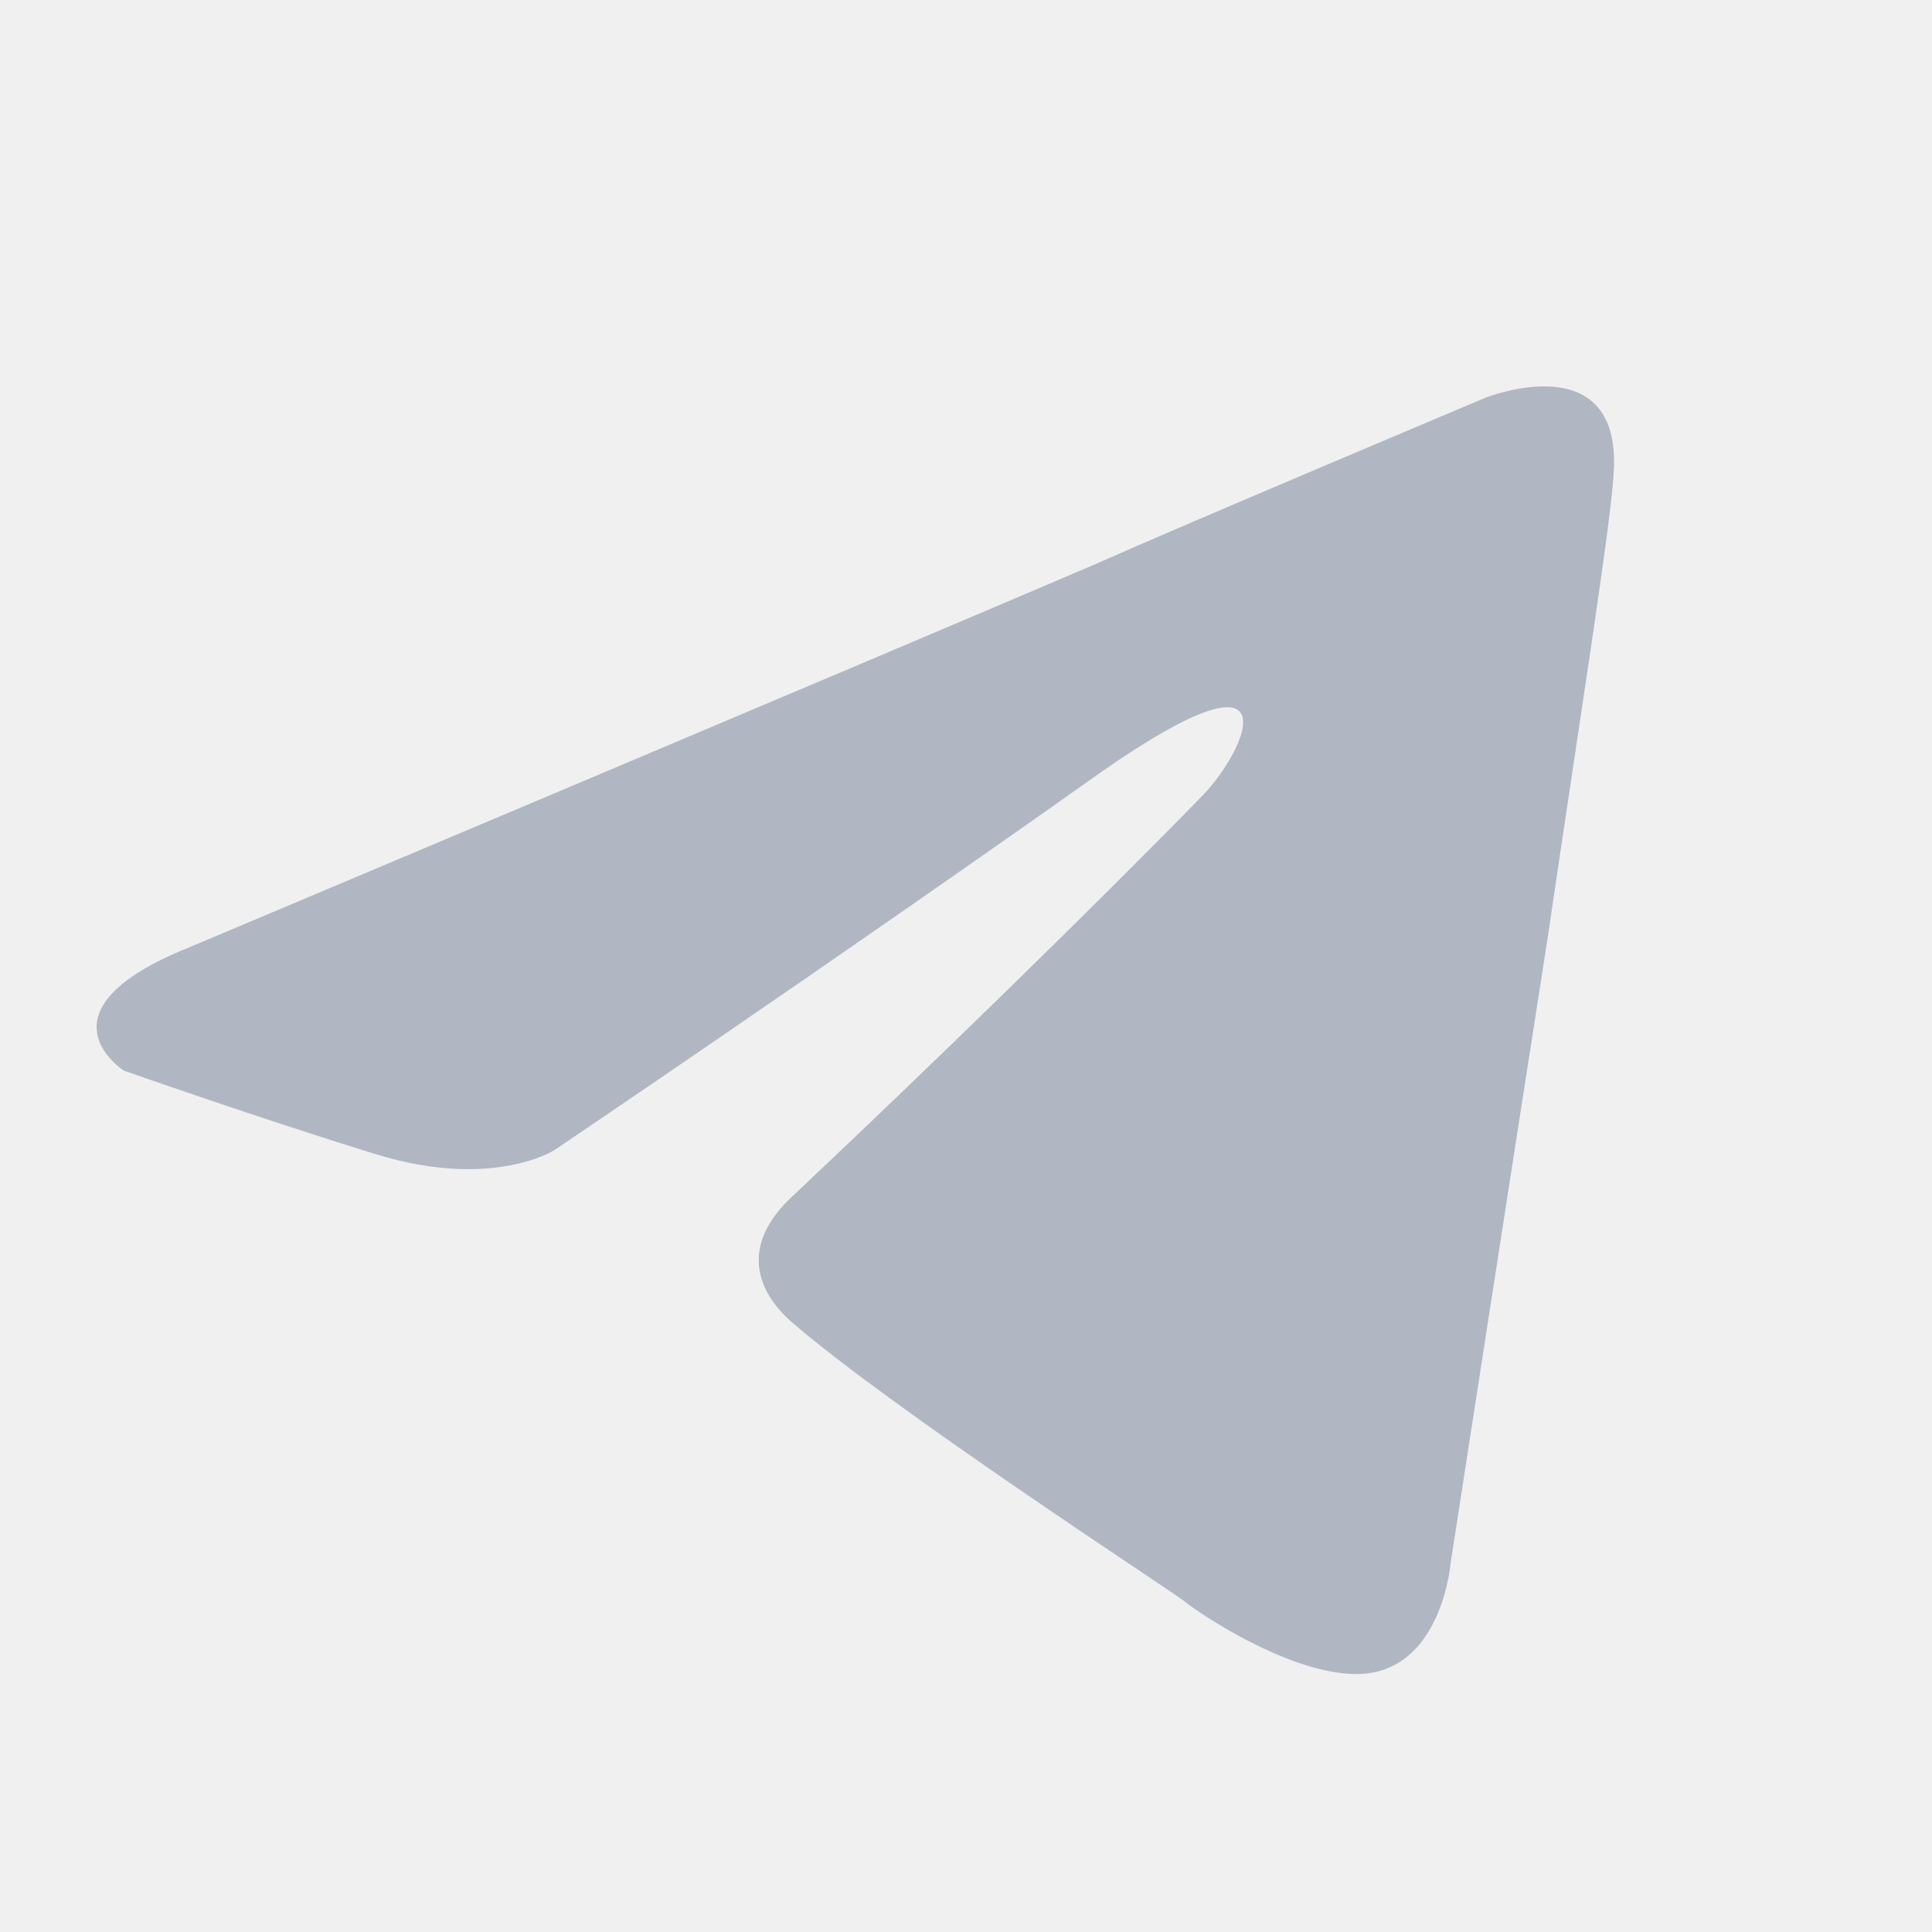
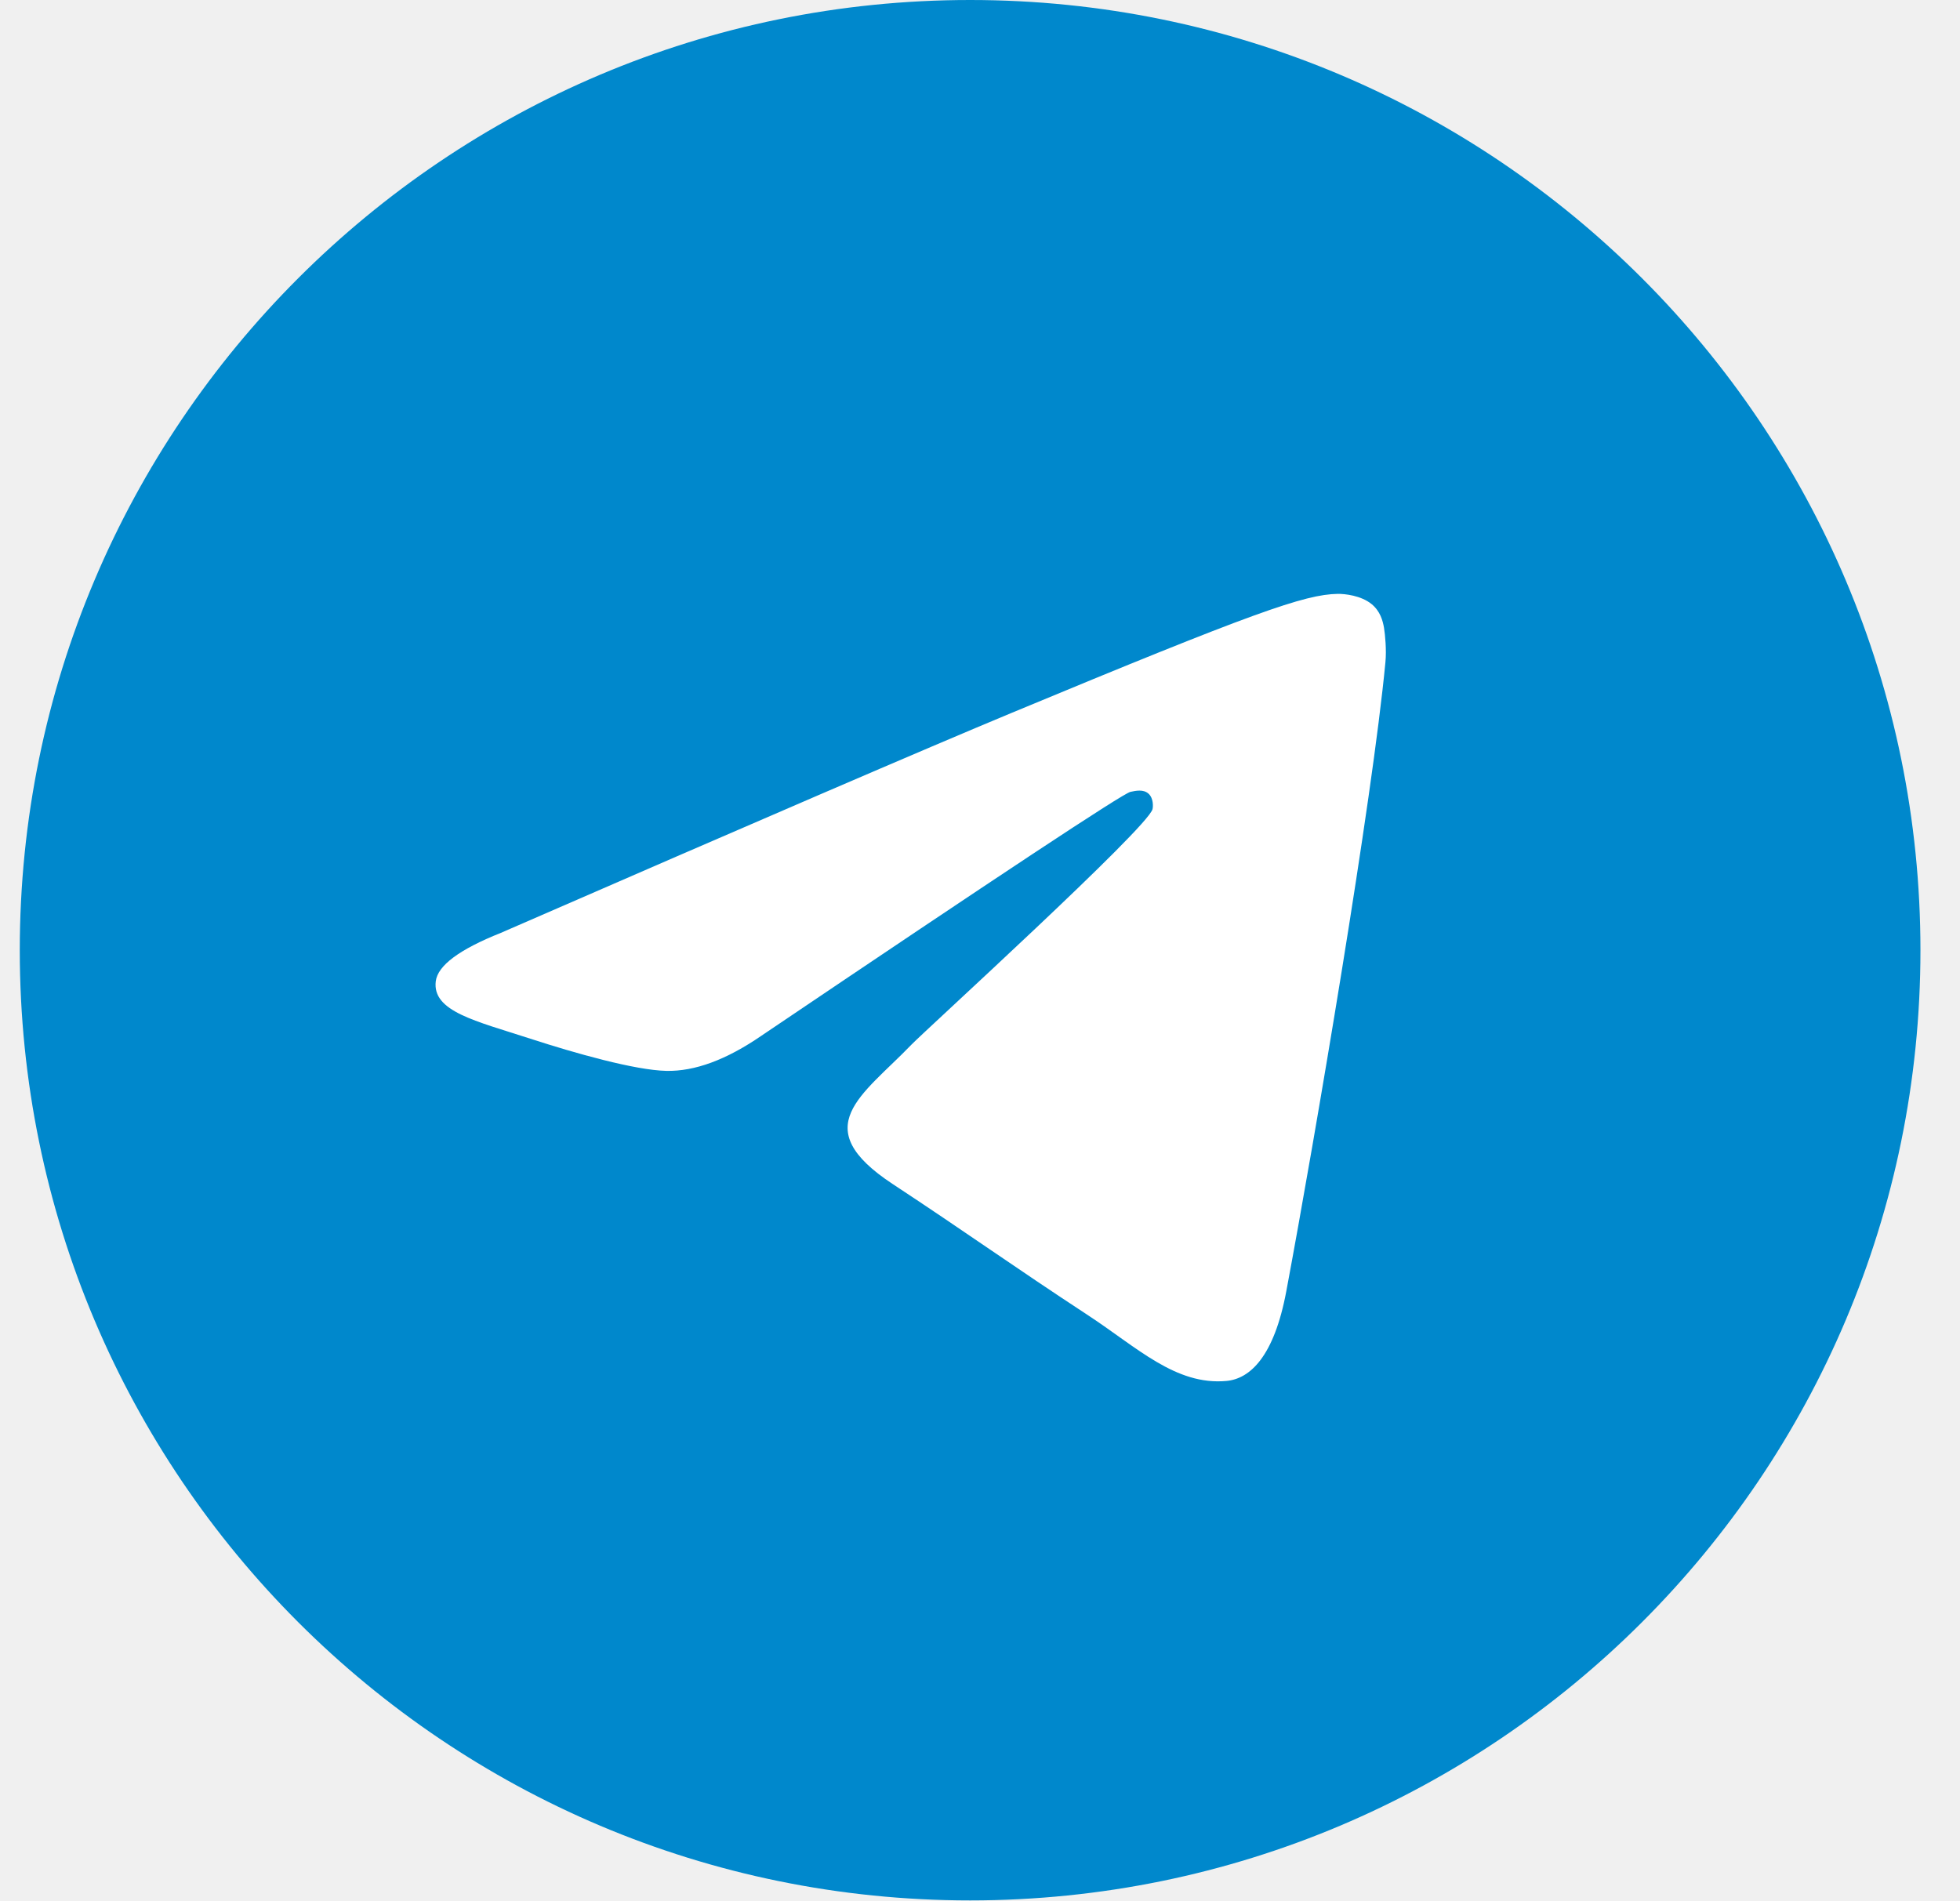
- <svg xmlns="http://www.w3.org/2000/svg" width="24" height="24" viewBox="0 0 24 24" fill="none">
-   <path d="M2.356 11.766C2.356 11.766 10.693 8.255 13.584 7.018C14.693 6.524 18.452 4.941 18.452 4.941C18.452 4.941 20.187 4.249 20.042 5.93C19.994 6.623 19.608 9.046 19.223 11.667C18.644 15.377 18.018 19.432 18.018 19.432C18.018 19.432 17.922 20.57 17.102 20.767C16.283 20.965 14.934 20.075 14.693 19.877C14.5 19.729 11.078 17.503 9.825 16.415C9.488 16.118 9.103 15.525 9.874 14.832C11.608 13.2 13.681 11.173 14.934 9.887C15.512 9.293 16.09 7.908 13.681 9.59C10.259 12.013 6.886 14.288 6.886 14.288C6.886 14.288 6.115 14.783 4.669 14.338C3.223 13.893 1.537 13.299 1.537 13.299C1.537 13.299 0.38 12.557 2.356 11.766Z" fill="#B0B7C3" />
+ <svg xmlns="http://www.w3.org/2000/svg" width="33" height="32" viewBox="0 0 33 32" fill="none">
+   <path d="M0.333 16C0.333 24.837 7.497 32 16.334 32C25.17 32 32.334 24.837 32.334 16C32.334 7.163 25.17 0 16.334 0C7.497 0 0.333 7.163 0.333 16Z" fill="#0088CC" />
+   <path d="M8.433 15.708C12.728 13.837 15.592 12.603 17.025 12.007C21.117 10.306 21.967 10.01 22.521 10C22.643 9.998 22.916 10.028 23.092 10.171C23.241 10.292 23.282 10.456 23.302 10.57C23.321 10.685 23.346 10.946 23.326 11.15C23.105 13.48 22.145 19.134 21.657 21.743C21.451 22.847 21.044 23.217 20.65 23.253C19.795 23.332 19.145 22.688 18.316 22.145C17.02 21.295 16.287 20.765 15.028 19.936C13.574 18.977 14.517 18.451 15.346 17.59C15.563 17.364 19.332 13.935 19.405 13.624C19.415 13.585 19.423 13.441 19.337 13.364C19.251 13.287 19.124 13.314 19.032 13.334C18.902 13.364 16.83 14.733 12.817 17.442C12.229 17.846 11.697 18.042 11.22 18.032C10.694 18.021 9.682 17.735 8.929 17.49C8.007 17.19 7.274 17.032 7.337 16.522C7.371 16.257 7.736 15.986 8.433 15.708Z" fill="white" />
</svg>
